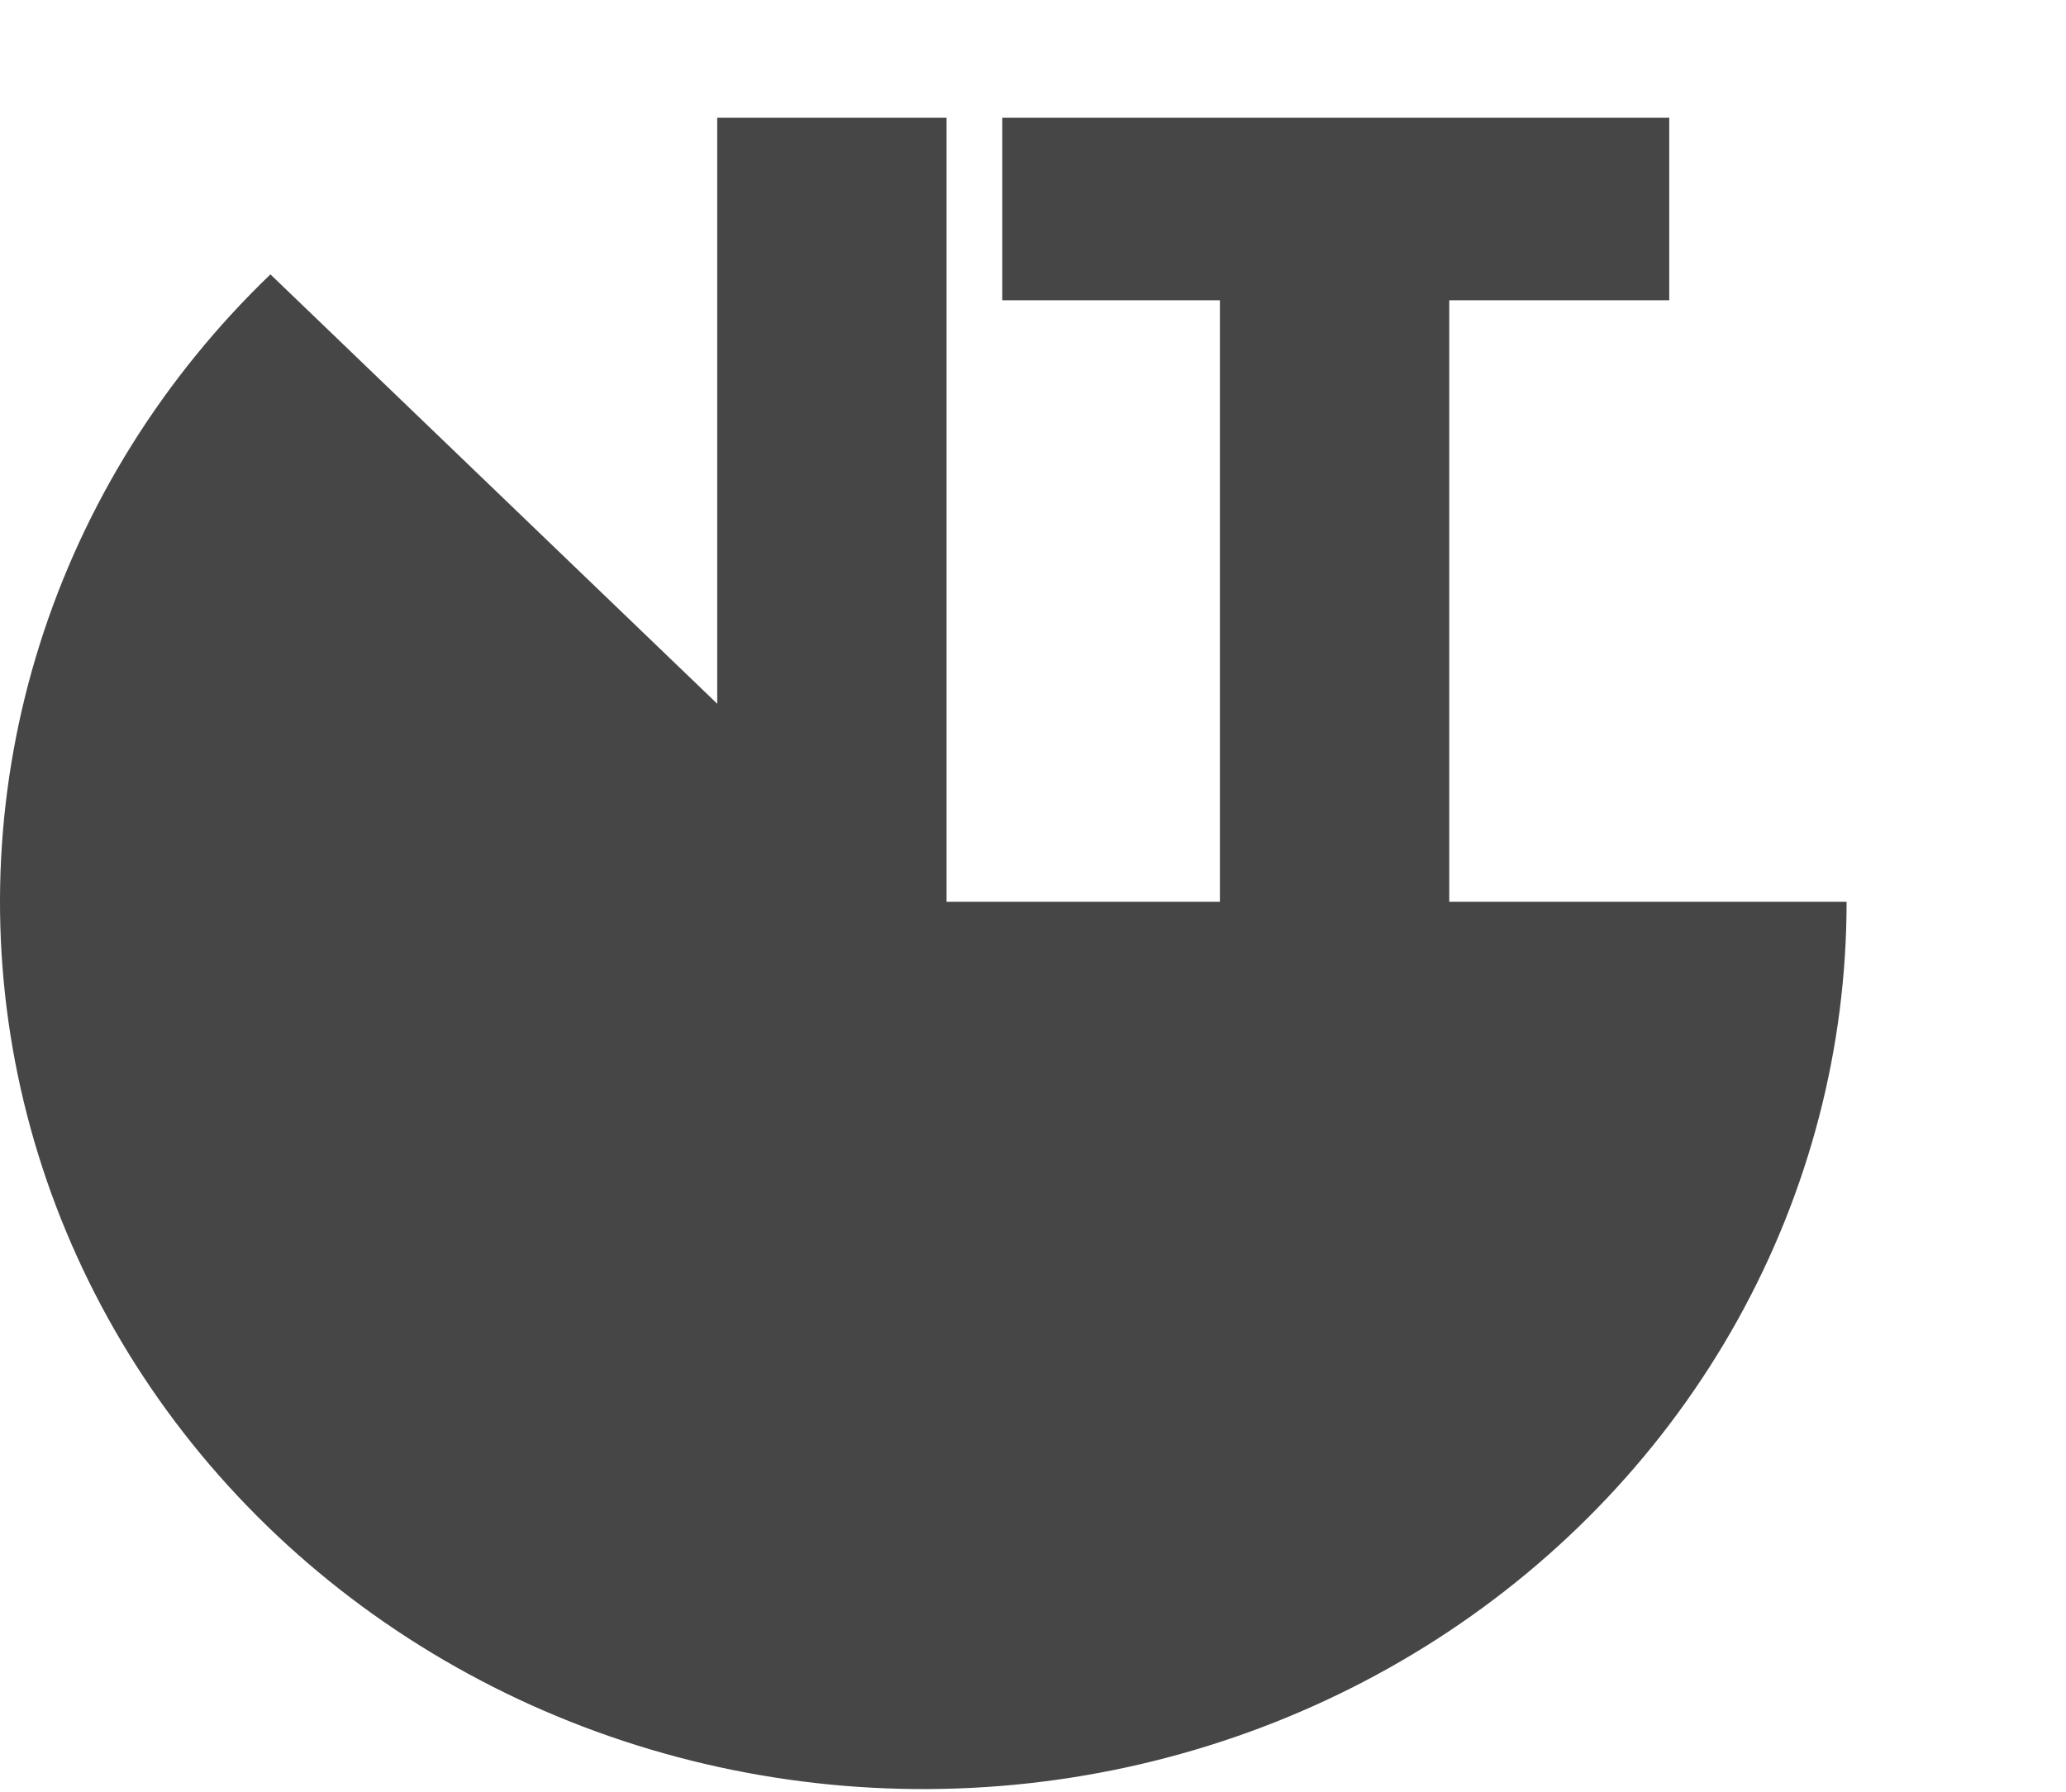
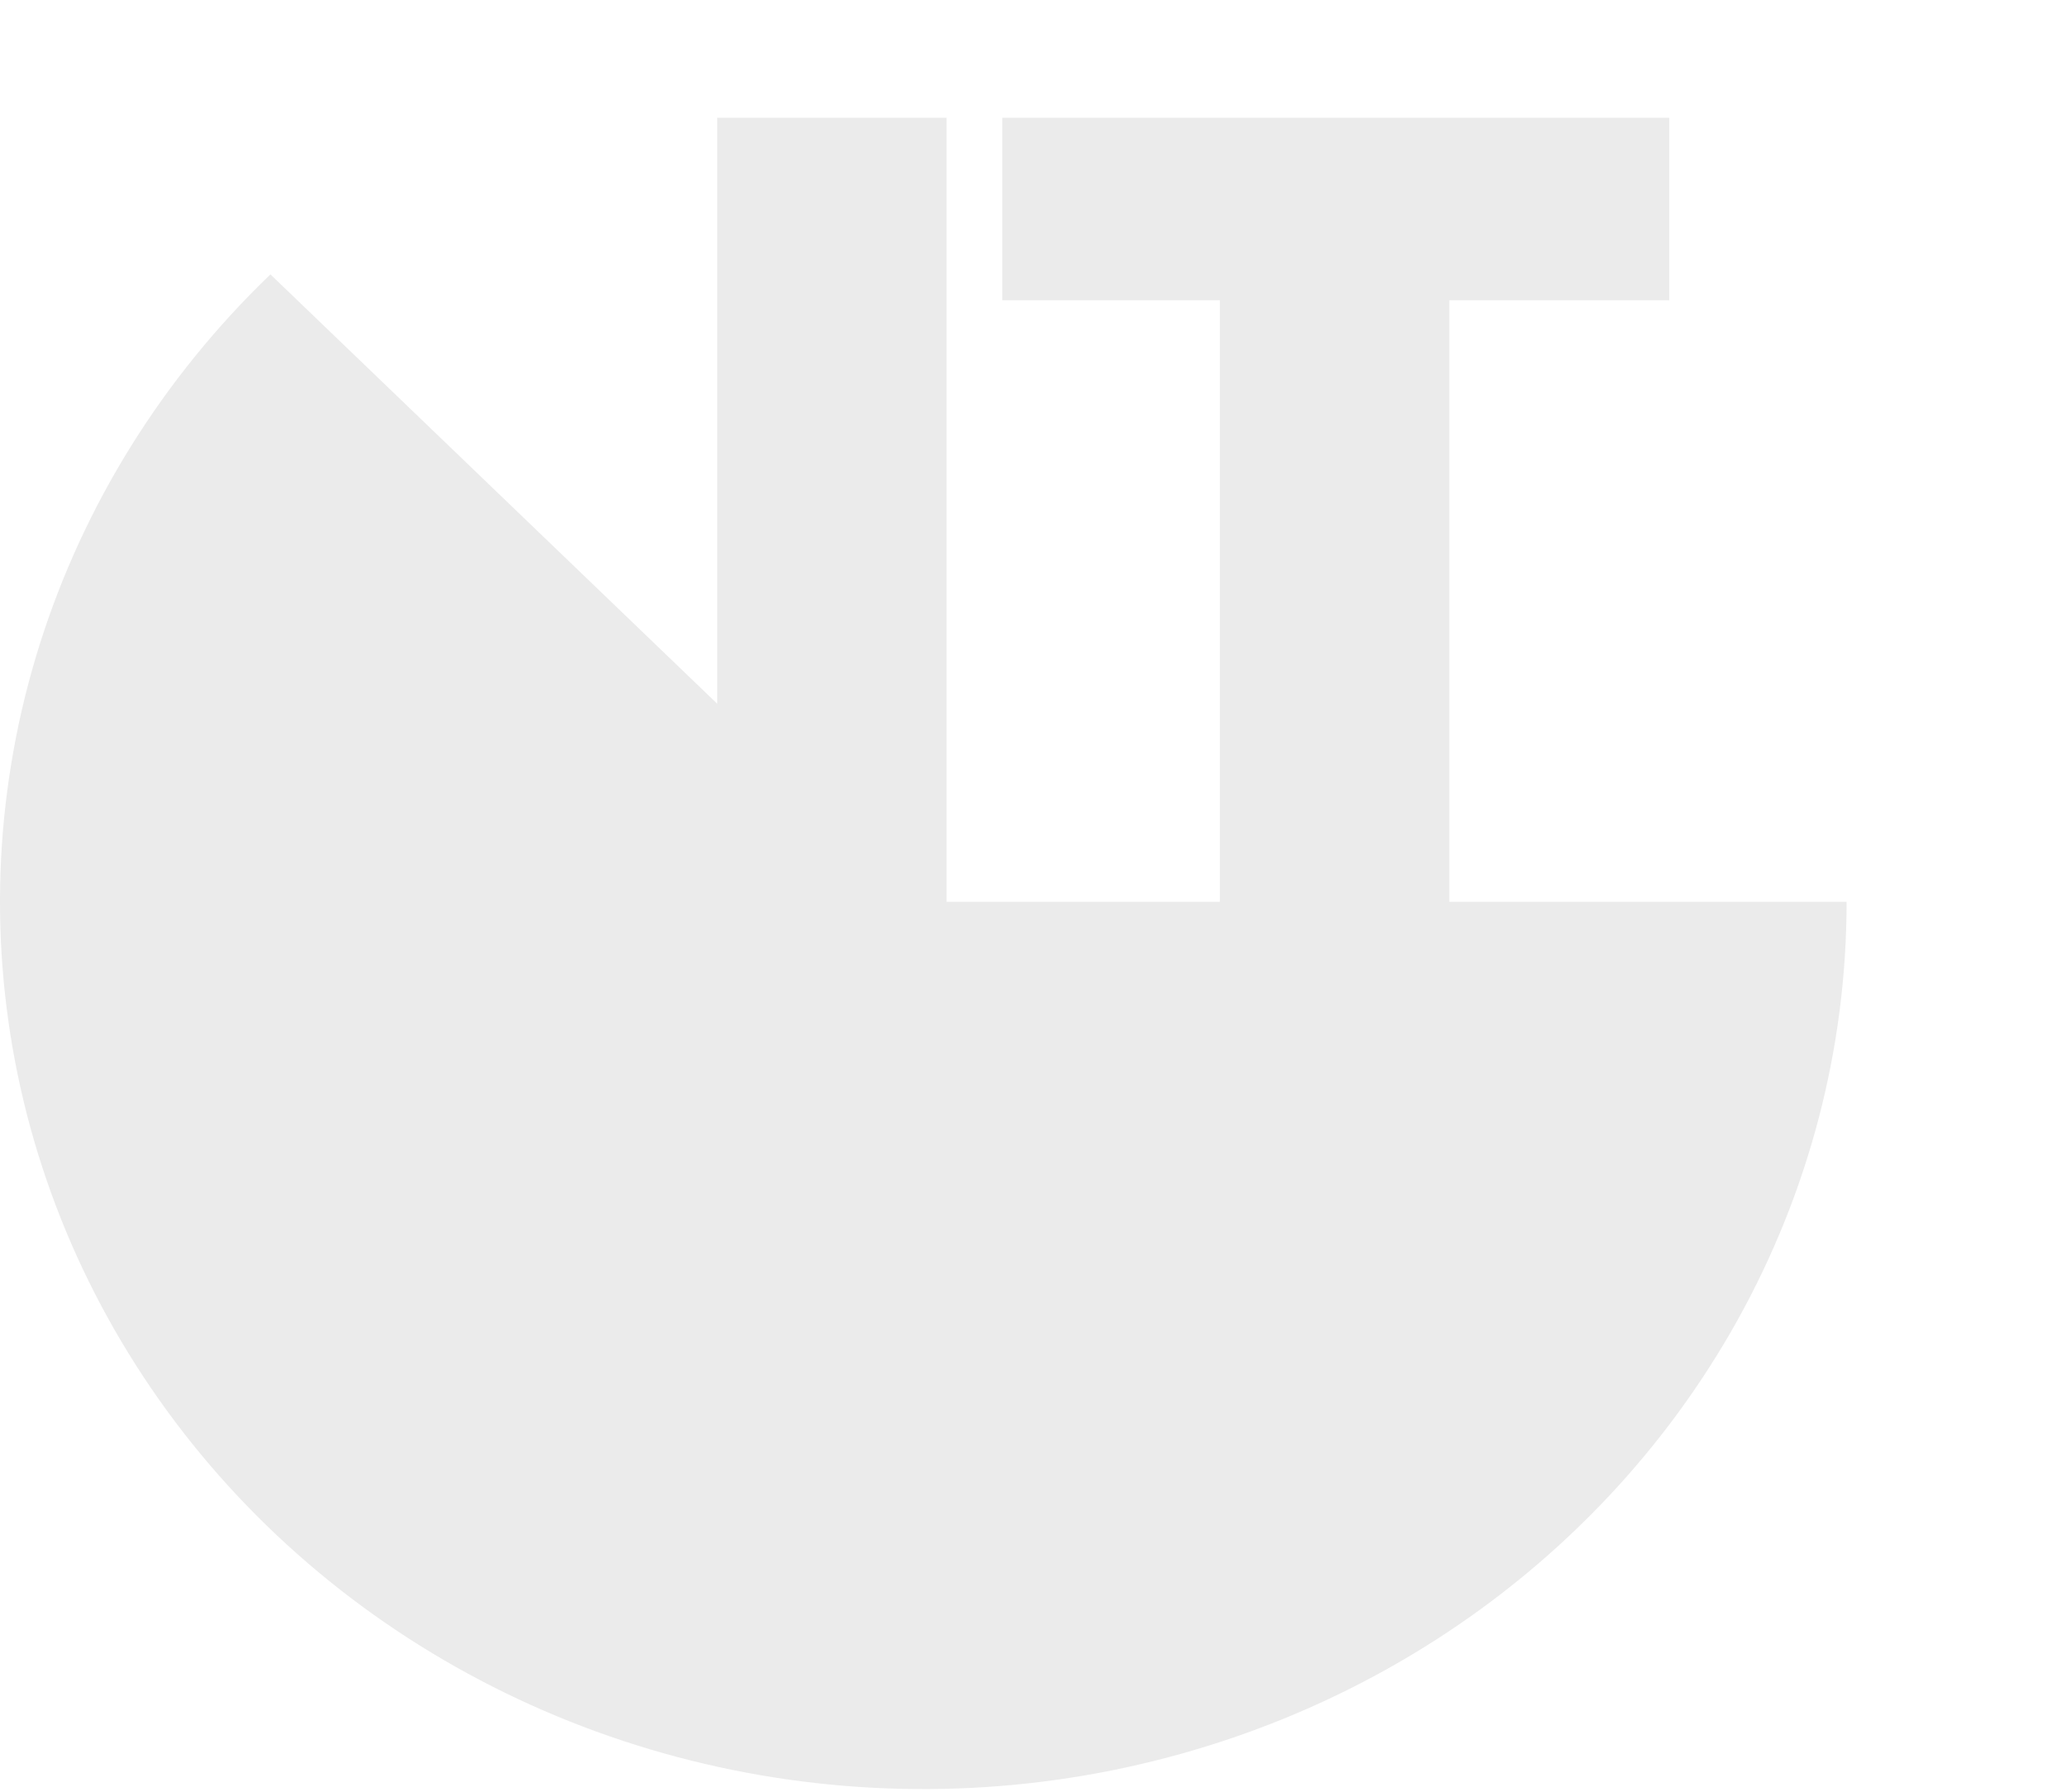
<svg xmlns="http://www.w3.org/2000/svg" width="113" height="98" viewBox="0 0 113 98" fill="none">
+   <style>
+     path {
+       fill: #ebebeb; 
+     }
+     @media (prefers-color-scheme: dark) {
+       path {
+         fill: #464646;
+       }
+     }
+   </style>
  <path d="M101 49.336C101 57.319 98.952 65.179 95.037 72.219C91.122 79.26 85.462 85.263 78.556 89.699C71.651 94.134 63.715 96.863 55.45 97.646C47.185 98.428 38.847 97.24 31.174 94.184C23.502 91.129 16.732 86.303 11.463 80.132C6.194 73.961 2.591 66.636 0.97 58.806C-0.65 50.977 -0.236 42.884 2.175 35.245C4.585 27.605 8.919 20.655 14.791 15.011L50.5 49.336H101Z" fill="#464646" />
  <path d="M51.772 6.443V51.563H39.228V6.443H51.772ZM91.299 6.443V16.427H79.267V51.563H66.723V16.427H54.819V6.443H91.299Z" fill="#464646" />
</svg>
